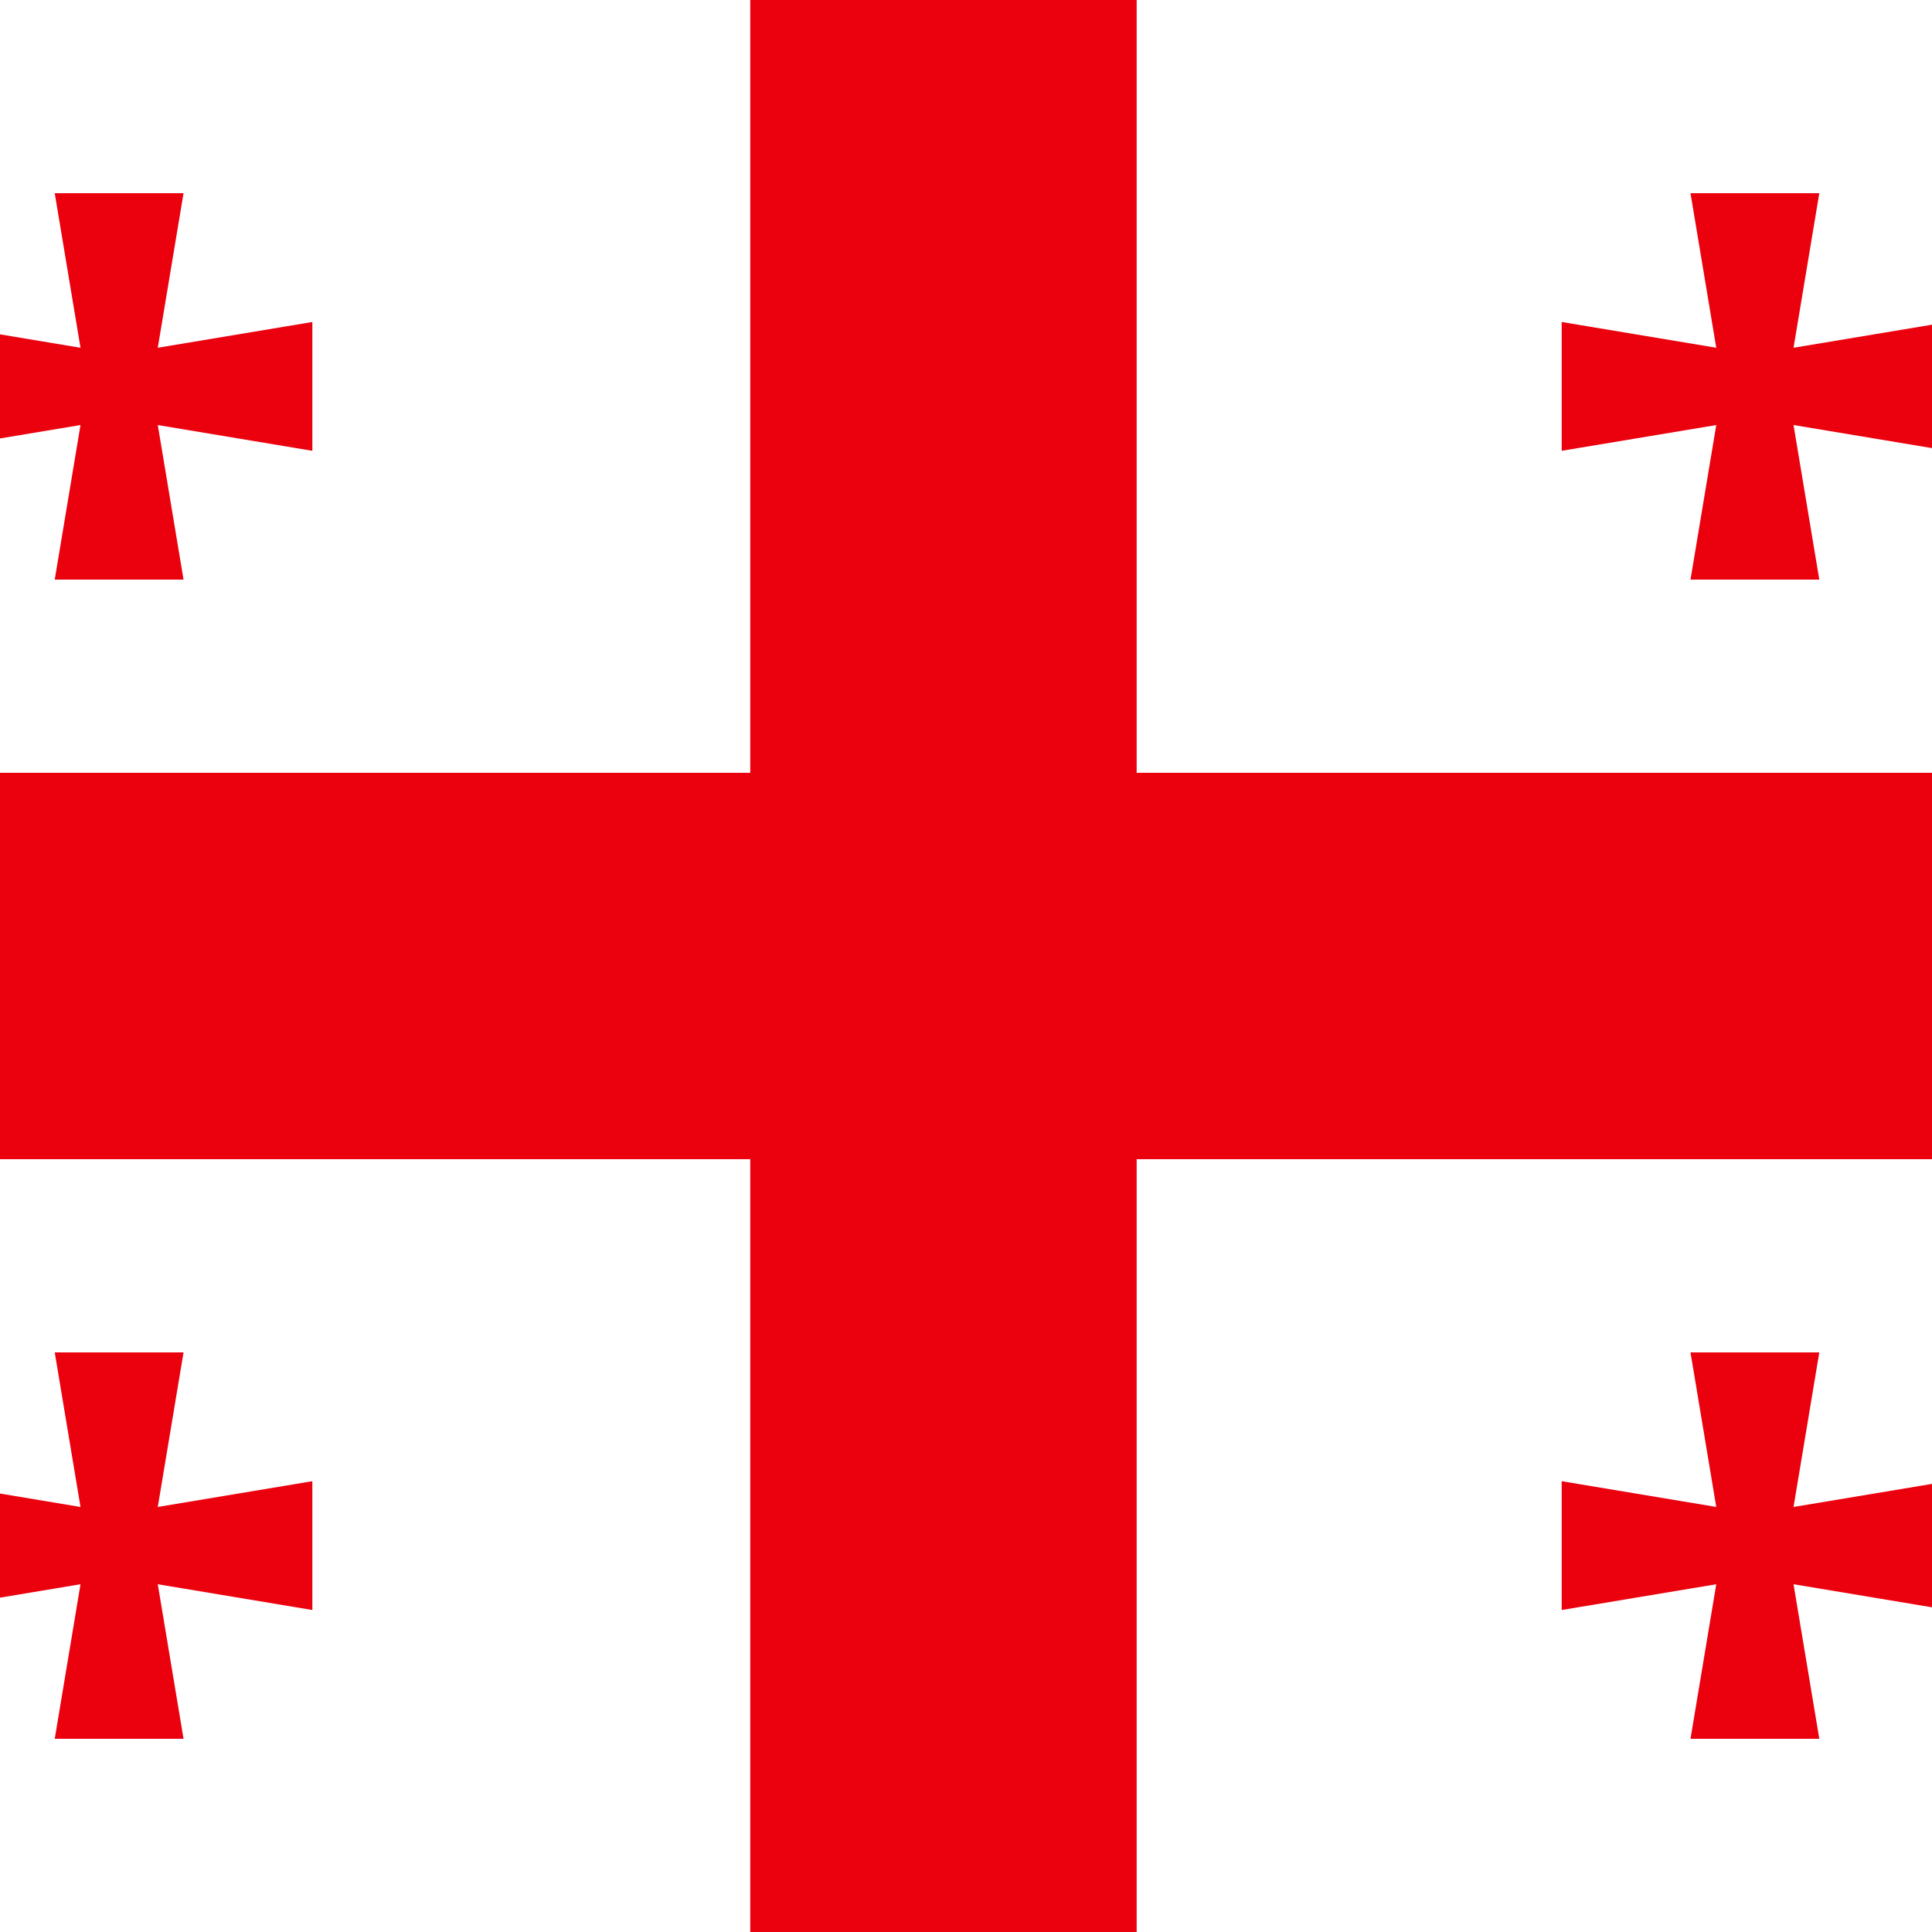
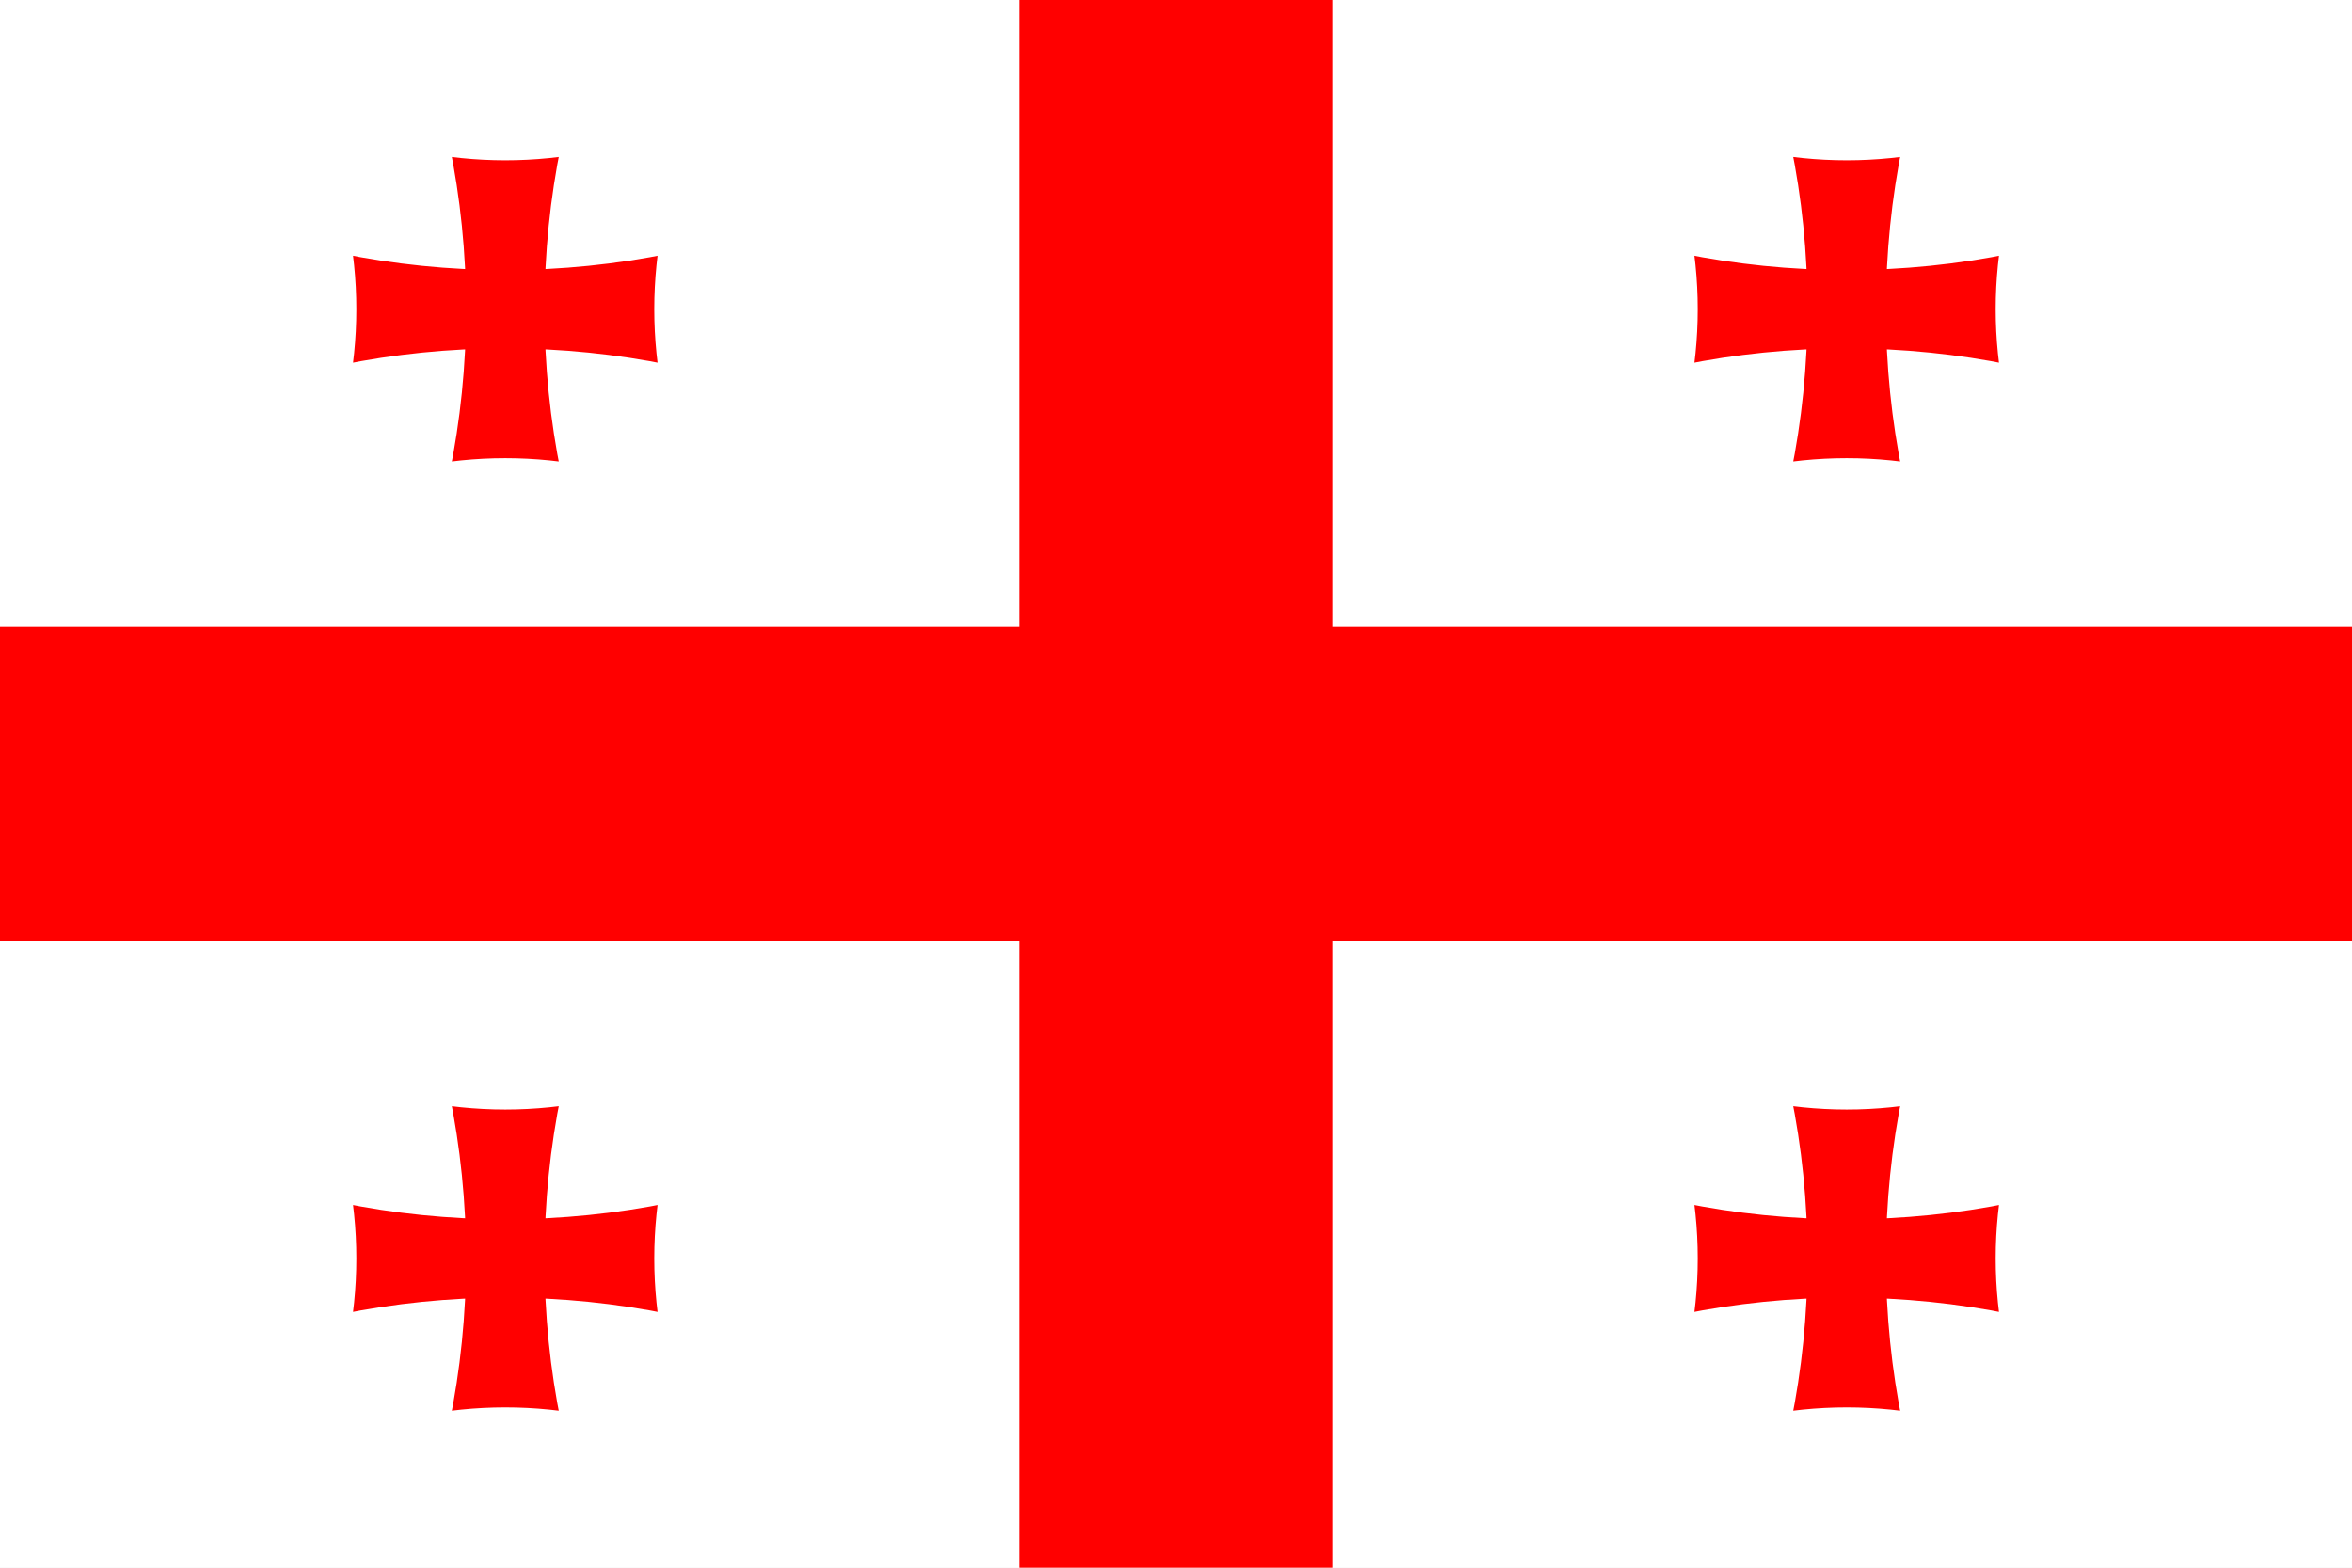
- <svg xmlns="http://www.w3.org/2000/svg" viewBox="3.975 0 15 15">
-   <path fill="#FFF" d="M.8 0h21v15H.8V0z" />
-   <path fill="#eb000e" d="M9.8 6H0v3h9.8v6h3V9h9.8V6h-9.8V0h-3v6z" />
-   <path fill="#eb000e" d="m17.3 2.7-.2-1.2h1l-.2 1.2 1.2-.2v1l-1.2-.2.2 1.2h-1l.2-1.2-1.2.2v-1l1.2.2zm-12.7 0-.2-1.2h1l-.2 1.2 1.2-.2v1l-1.2-.2.2 1.2h-1l.2-1.2-1.2.2v-1l1.2.2zm0 9-.2-1.2h1l-.2 1.2 1.2-.2v1l-1.2-.2.2 1.2h-1l.2-1.2-1.2.2v-1l1.2.2zm12.7 0-.2-1.2h1l-.2 1.2 1.2-.2v1l-1.2-.2.2 1.2h-1l.2-1.2-1.2.2v-1l1.2.2z" />
+ <svg xmlns="http://www.w3.org/2000/svg" xmlns:xlink="http://www.w3.org/1999/xlink" width="900" height="600" viewBox="0 0 300 200">
+   <defs>
+     <g id="A">
+       <clipPath id="B">
+         <path d="M-109 104a104 104 0 0 0 0-208h218a104 104 0 0 0 0 208z" />
+       </clipPath>
+       <path id="C" d="M-55 74a55 55 0 0 1 110 0V-74a55 55 0 0 1-110 0z" clip-path="url(#B)" />
+       <use xlink:href="#C" transform="rotate(90)" />
+     </g>
+   </defs>
+   <path d="M0 0h300v200H0z" fill="#fff" />
+   <g fill="red">
+     <path d="M130 0v80H0v40h130v80h40v-80h130V80H170V0h-40z" />
+     <use xlink:href="#A" x="64.45" y="39.45" />
+     <use xlink:href="#A" x="235.55" y="160.55" />
+     <use xlink:href="#A" x="235.55" y="39.45" />
+     <use xlink:href="#A" x="64.45" y="160.55" />
+   </g>
</svg>
